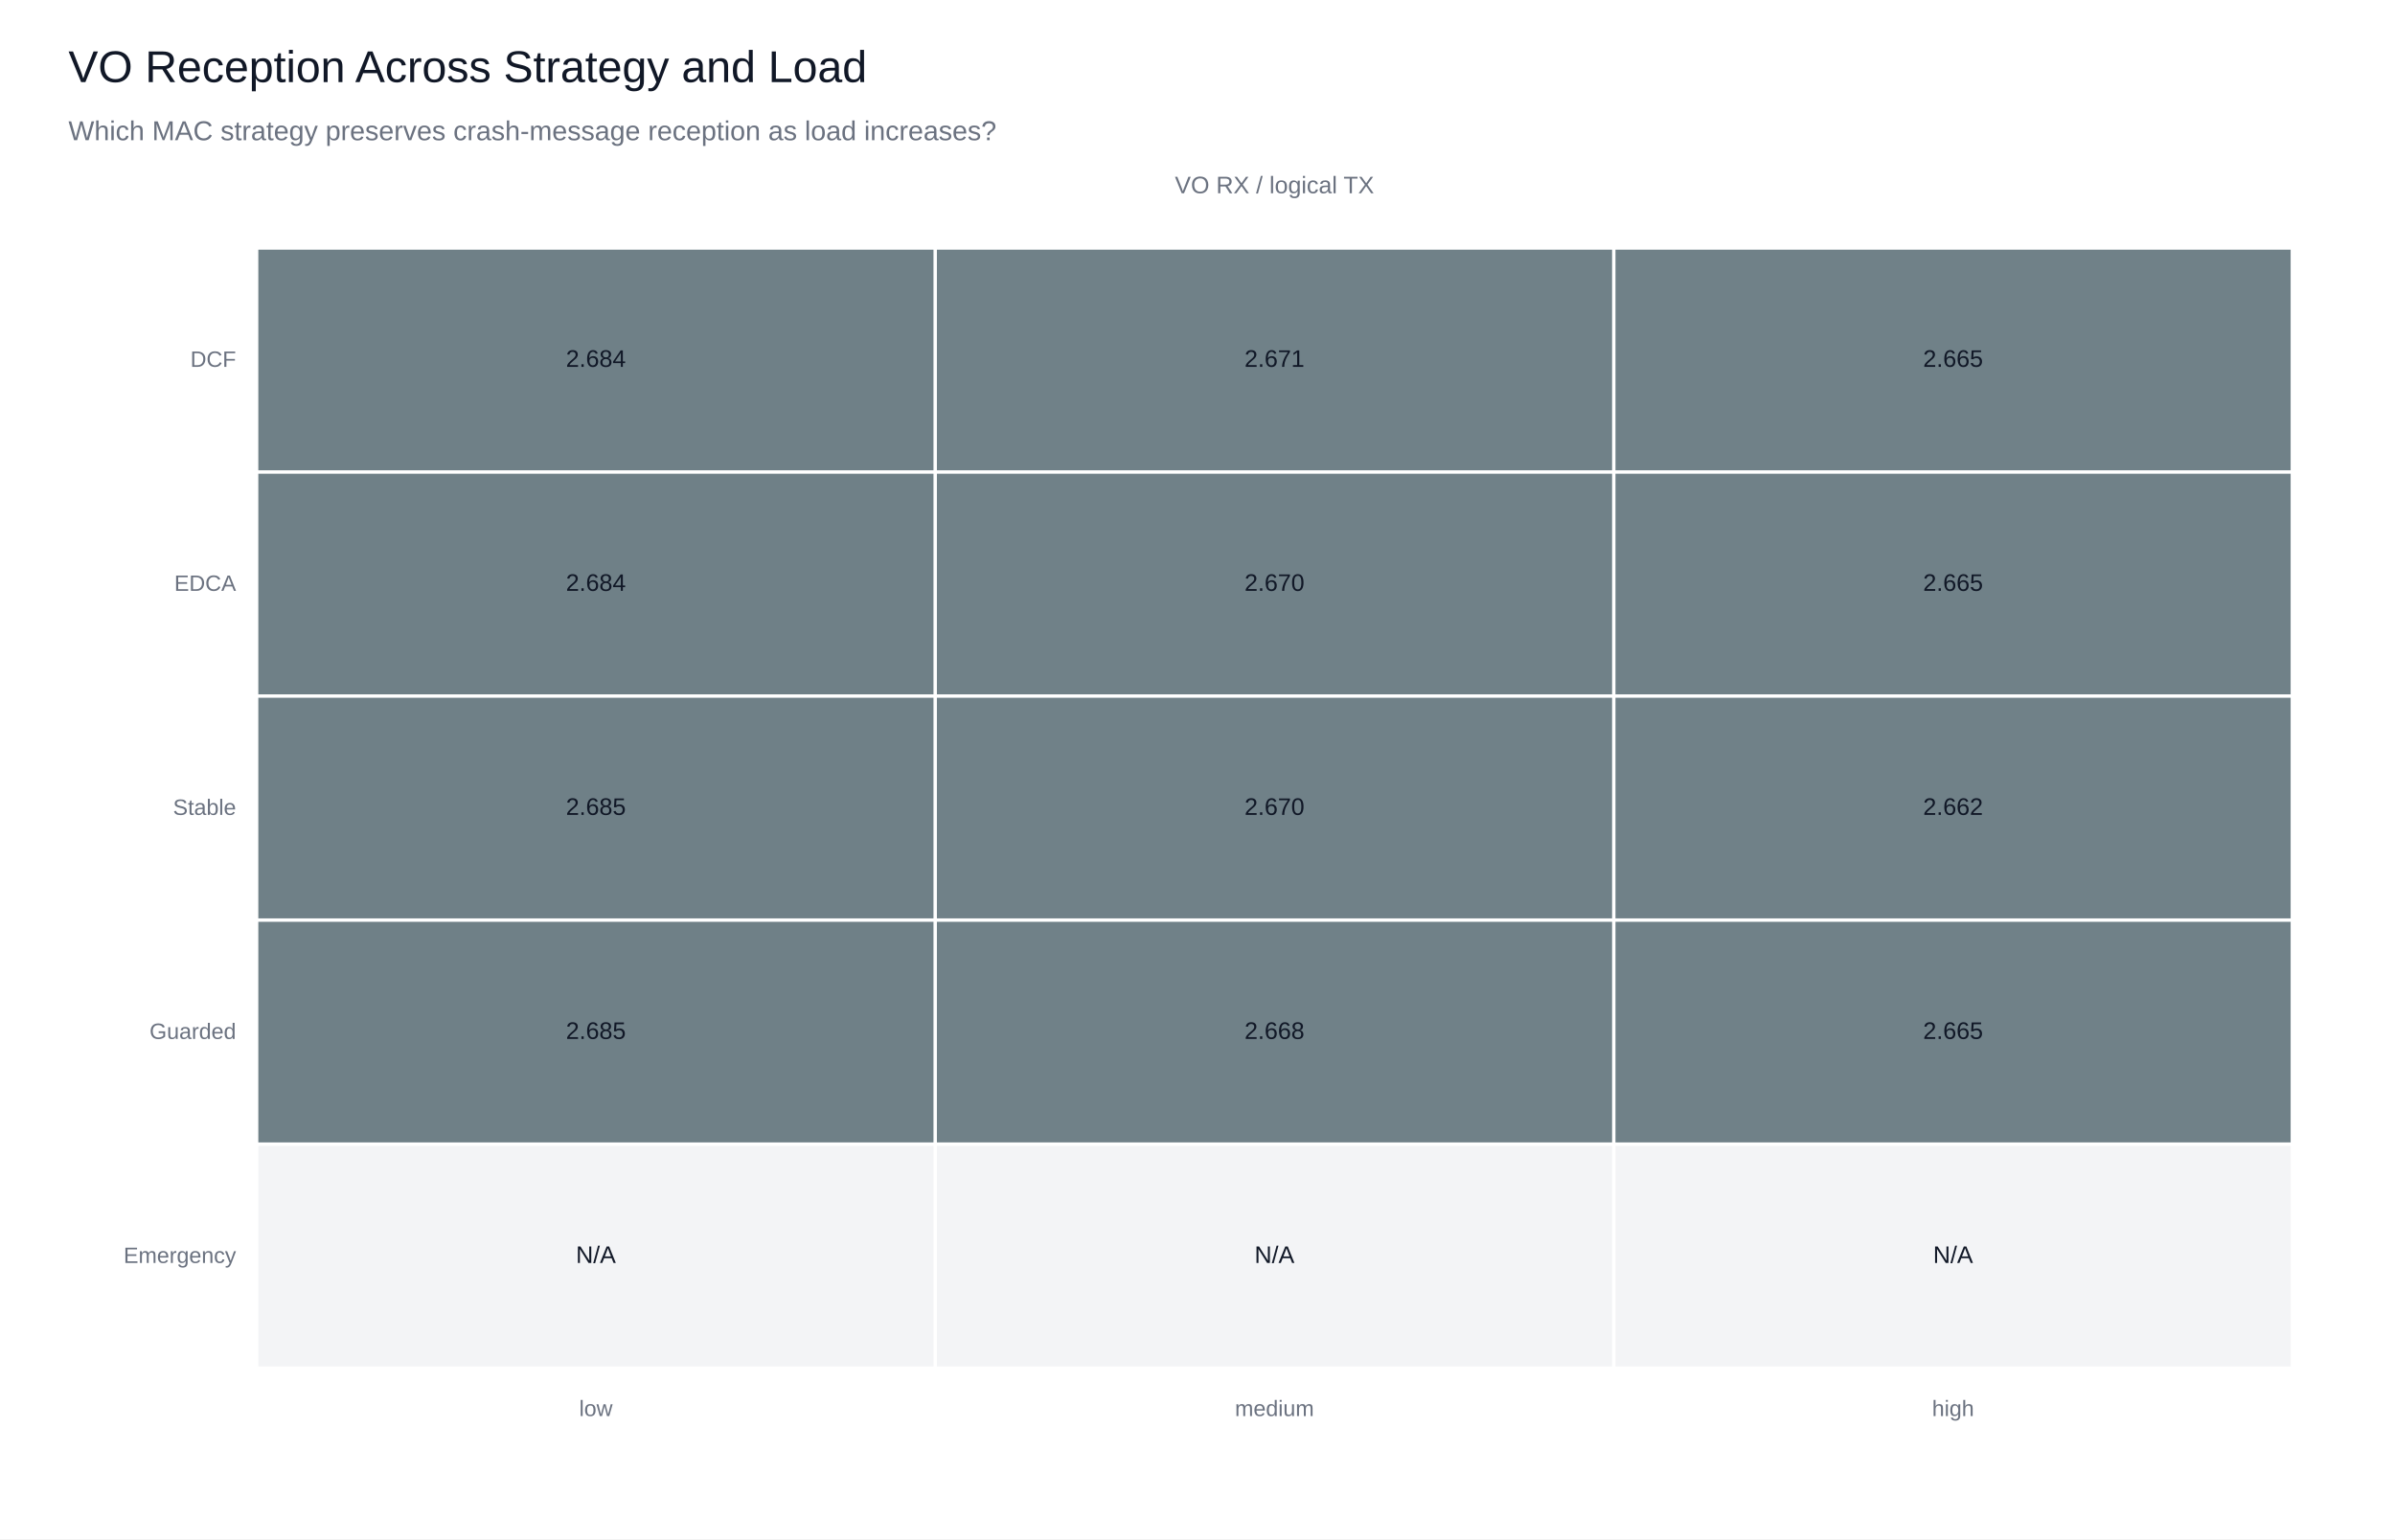
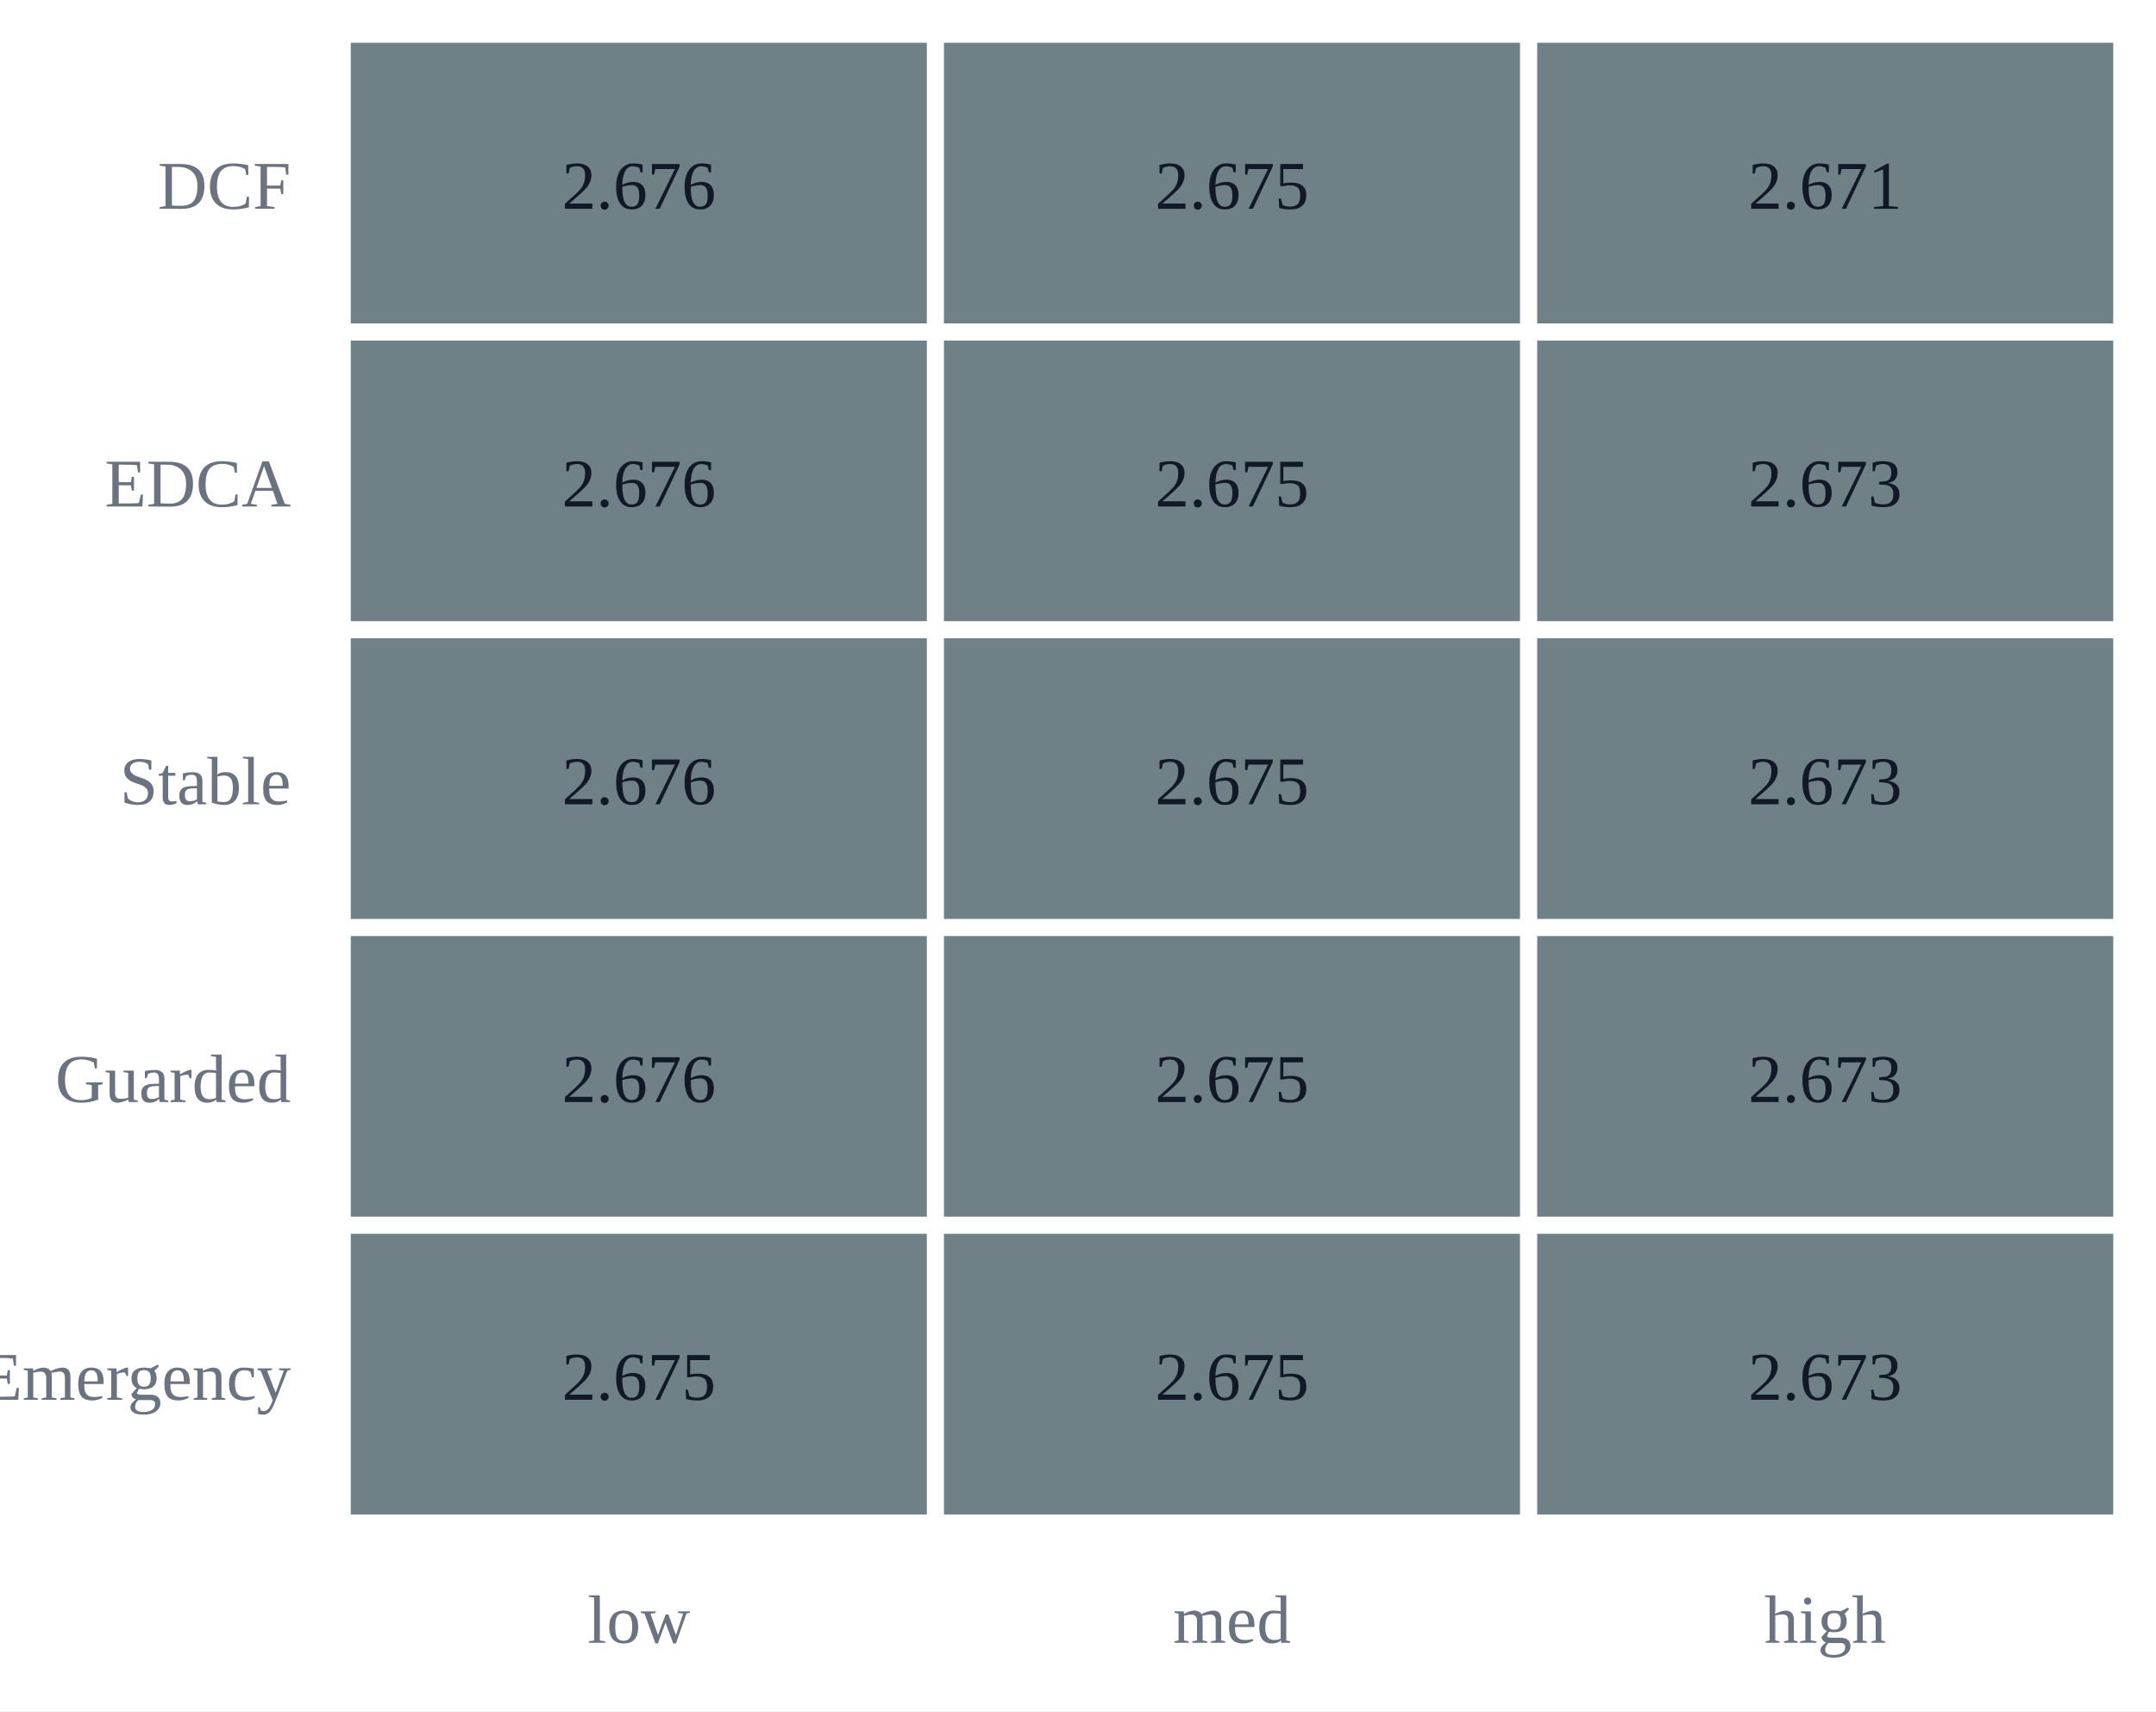
- <svg xmlns="http://www.w3.org/2000/svg" width="1400" height="900" viewBox="0 0 1400 900">
+ <svg xmlns="http://www.w3.org/2000/svg" width="252" height="200" viewBox="0 0 252 200">
  <rect width="100%" height="100%" fill="#ffffff" />
-   <style>text { font-family: "Arial", "Helvetica", sans-serif; } .title { font-weight: 700; } .question { font-style: italic; }</style>
-   <text x="40.00" y="48.00" text-anchor="start" font-size="26" fill="#111827">VO Reception Across Strategy and Load</text>
-   <text x="40.00" y="82.00" text-anchor="start" font-size="16" fill="#6b7280">Which MAC strategy preserves crash-message reception as load increases?</text>
-   <text x="745.00" y="113.00" text-anchor="middle" font-size="14" fill="#6b7280">VO RX / logical TX</text>
-   <text x="138.00" y="214.50" text-anchor="end" font-size="13" fill="#6b7280">DCF</text>
-   <rect x="151.00" y="146.00" width="394.67" height="129.00" fill="#6f8087" />
-   <text x="348.33" y="214.50" text-anchor="middle" font-size="14" fill="#111827">2.684</text>
-   <rect x="547.67" y="146.00" width="394.67" height="129.00" fill="#708188" />
-   <text x="745.00" y="214.50" text-anchor="middle" font-size="14" fill="#111827">2.671</text>
-   <rect x="944.33" y="146.00" width="394.67" height="129.00" fill="#708188" />
-   <text x="1141.67" y="214.50" text-anchor="middle" font-size="14" fill="#111827">2.665</text>
-   <text x="138.00" y="345.50" text-anchor="end" font-size="13" fill="#6b7280">EDCA</text>
-   <rect x="151.00" y="277.00" width="394.67" height="129.00" fill="#6f8087" />
-   <text x="348.33" y="345.50" text-anchor="middle" font-size="14" fill="#111827">2.684</text>
-   <rect x="547.67" y="277.00" width="394.67" height="129.00" fill="#708188" />
-   <text x="745.00" y="345.50" text-anchor="middle" font-size="14" fill="#111827">2.670</text>
-   <rect x="944.33" y="277.00" width="394.67" height="129.00" fill="#708188" />
-   <text x="1141.67" y="345.50" text-anchor="middle" font-size="14" fill="#111827">2.665</text>
-   <text x="138.00" y="476.50" text-anchor="end" font-size="13" fill="#6b7280">Stable</text>
-   <rect x="151.00" y="408.00" width="394.67" height="129.00" fill="#6f8087" />
-   <text x="348.33" y="476.50" text-anchor="middle" font-size="14" fill="#111827">2.685</text>
-   <rect x="547.67" y="408.00" width="394.67" height="129.00" fill="#708188" />
-   <text x="745.00" y="476.50" text-anchor="middle" font-size="14" fill="#111827">2.670</text>
-   <rect x="944.33" y="408.00" width="394.67" height="129.00" fill="#708188" />
-   <text x="1141.67" y="476.50" text-anchor="middle" font-size="14" fill="#111827">2.662</text>
-   <text x="138.00" y="607.50" text-anchor="end" font-size="13" fill="#6b7280">Guarded</text>
-   <rect x="151.00" y="539.00" width="394.67" height="129.00" fill="#6f8087" />
-   <text x="348.33" y="607.50" text-anchor="middle" font-size="14" fill="#111827">2.685</text>
-   <rect x="547.67" y="539.00" width="394.67" height="129.00" fill="#708188" />
-   <text x="745.00" y="607.50" text-anchor="middle" font-size="14" fill="#111827">2.668</text>
-   <rect x="944.33" y="539.00" width="394.67" height="129.00" fill="#708188" />
-   <text x="1141.67" y="607.50" text-anchor="middle" font-size="14" fill="#111827">2.665</text>
-   <text x="138.00" y="738.50" text-anchor="end" font-size="13" fill="#6b7280">Emergency</text>
-   <rect x="151.00" y="670.00" width="394.67" height="129.00" fill="#f3f4f6" />
-   <text x="348.33" y="738.50" text-anchor="middle" font-size="14" fill="#111827">N/A</text>
-   <rect x="547.67" y="670.00" width="394.67" height="129.00" fill="#f3f4f6" />
-   <text x="745.00" y="738.50" text-anchor="middle" font-size="14" fill="#111827">N/A</text>
-   <rect x="944.33" y="670.00" width="394.67" height="129.00" fill="#f3f4f6" />
-   <text x="1141.67" y="738.50" text-anchor="middle" font-size="14" fill="#111827">N/A</text>
-   <text x="348.33" y="828.00" text-anchor="middle" font-size="13" fill="#6b7280">low</text>
-   <text x="745.00" y="828.00" text-anchor="middle" font-size="13" fill="#6b7280">medium</text>
-   <text x="1141.67" y="828.00" text-anchor="middle" font-size="13" fill="#6b7280">high</text>
+   <style>text { font-family: "Times New Roman", Times, serif; }</style>
+   <text x="34.00" y="24.40" text-anchor="end" font-size="8" fill="#6b7280">DCF</text>
+   <rect x="41.00" y="5.00" width="67.33" height="32.80" fill="#6f8087" />
+   <text x="74.67" y="24.40" text-anchor="middle" font-size="8" fill="#111827">2.676</text>
+   <rect x="110.33" y="5.00" width="67.33" height="32.80" fill="#6f8087" />
+   <text x="144.00" y="24.40" text-anchor="middle" font-size="8" fill="#111827">2.675</text>
+   <rect x="179.67" y="5.00" width="67.33" height="32.80" fill="#6f8087" />
+   <text x="213.33" y="24.40" text-anchor="middle" font-size="8" fill="#111827">2.671</text>
+   <text x="34.00" y="59.20" text-anchor="end" font-size="8" fill="#6b7280">EDCA</text>
+   <rect x="41.00" y="39.80" width="67.33" height="32.80" fill="#6f8087" />
+   <text x="74.67" y="59.20" text-anchor="middle" font-size="8" fill="#111827">2.676</text>
+   <rect x="110.33" y="39.80" width="67.33" height="32.80" fill="#6f8087" />
+   <text x="144.00" y="59.20" text-anchor="middle" font-size="8" fill="#111827">2.675</text>
+   <rect x="179.67" y="39.80" width="67.33" height="32.80" fill="#6f8087" />
+   <text x="213.33" y="59.20" text-anchor="middle" font-size="8" fill="#111827">2.673</text>
+   <text x="34.00" y="94.00" text-anchor="end" font-size="8" fill="#6b7280">Stable</text>
+   <rect x="41.00" y="74.60" width="67.33" height="32.80" fill="#6f8087" />
+   <text x="74.67" y="94.00" text-anchor="middle" font-size="8" fill="#111827">2.676</text>
+   <rect x="110.33" y="74.60" width="67.33" height="32.80" fill="#6f8087" />
+   <text x="144.00" y="94.00" text-anchor="middle" font-size="8" fill="#111827">2.675</text>
+   <rect x="179.67" y="74.60" width="67.33" height="32.80" fill="#6f8087" />
+   <text x="213.33" y="94.00" text-anchor="middle" font-size="8" fill="#111827">2.673</text>
+   <text x="34.00" y="128.80" text-anchor="end" font-size="8" fill="#6b7280">Guarded</text>
+   <rect x="41.00" y="109.40" width="67.33" height="32.80" fill="#6f8087" />
+   <text x="74.67" y="128.80" text-anchor="middle" font-size="8" fill="#111827">2.676</text>
+   <rect x="110.33" y="109.40" width="67.33" height="32.80" fill="#6f8087" />
+   <text x="144.00" y="128.80" text-anchor="middle" font-size="8" fill="#111827">2.675</text>
+   <rect x="179.67" y="109.40" width="67.33" height="32.80" fill="#6f8087" />
+   <text x="213.33" y="128.80" text-anchor="middle" font-size="8" fill="#111827">2.673</text>
+   <text x="34.00" y="163.60" text-anchor="end" font-size="8" fill="#6b7280">Emergency</text>
+   <rect x="41.00" y="144.20" width="67.33" height="32.80" fill="#6f8087" />
+   <text x="74.67" y="163.60" text-anchor="middle" font-size="8" fill="#111827">2.675</text>
+   <rect x="110.33" y="144.20" width="67.33" height="32.80" fill="#6f8087" />
+   <text x="144.00" y="163.60" text-anchor="middle" font-size="8" fill="#111827">2.675</text>
+   <rect x="179.67" y="144.20" width="67.33" height="32.80" fill="#6f8087" />
+   <text x="213.33" y="163.60" text-anchor="middle" font-size="8" fill="#111827">2.673</text>
+   <text x="74.67" y="192.00" text-anchor="middle" font-size="8" fill="#6b7280">low</text>
+   <text x="144.00" y="192.00" text-anchor="middle" font-size="8" fill="#6b7280">med</text>
+   <text x="213.33" y="192.00" text-anchor="middle" font-size="8" fill="#6b7280">high</text>
</svg>
